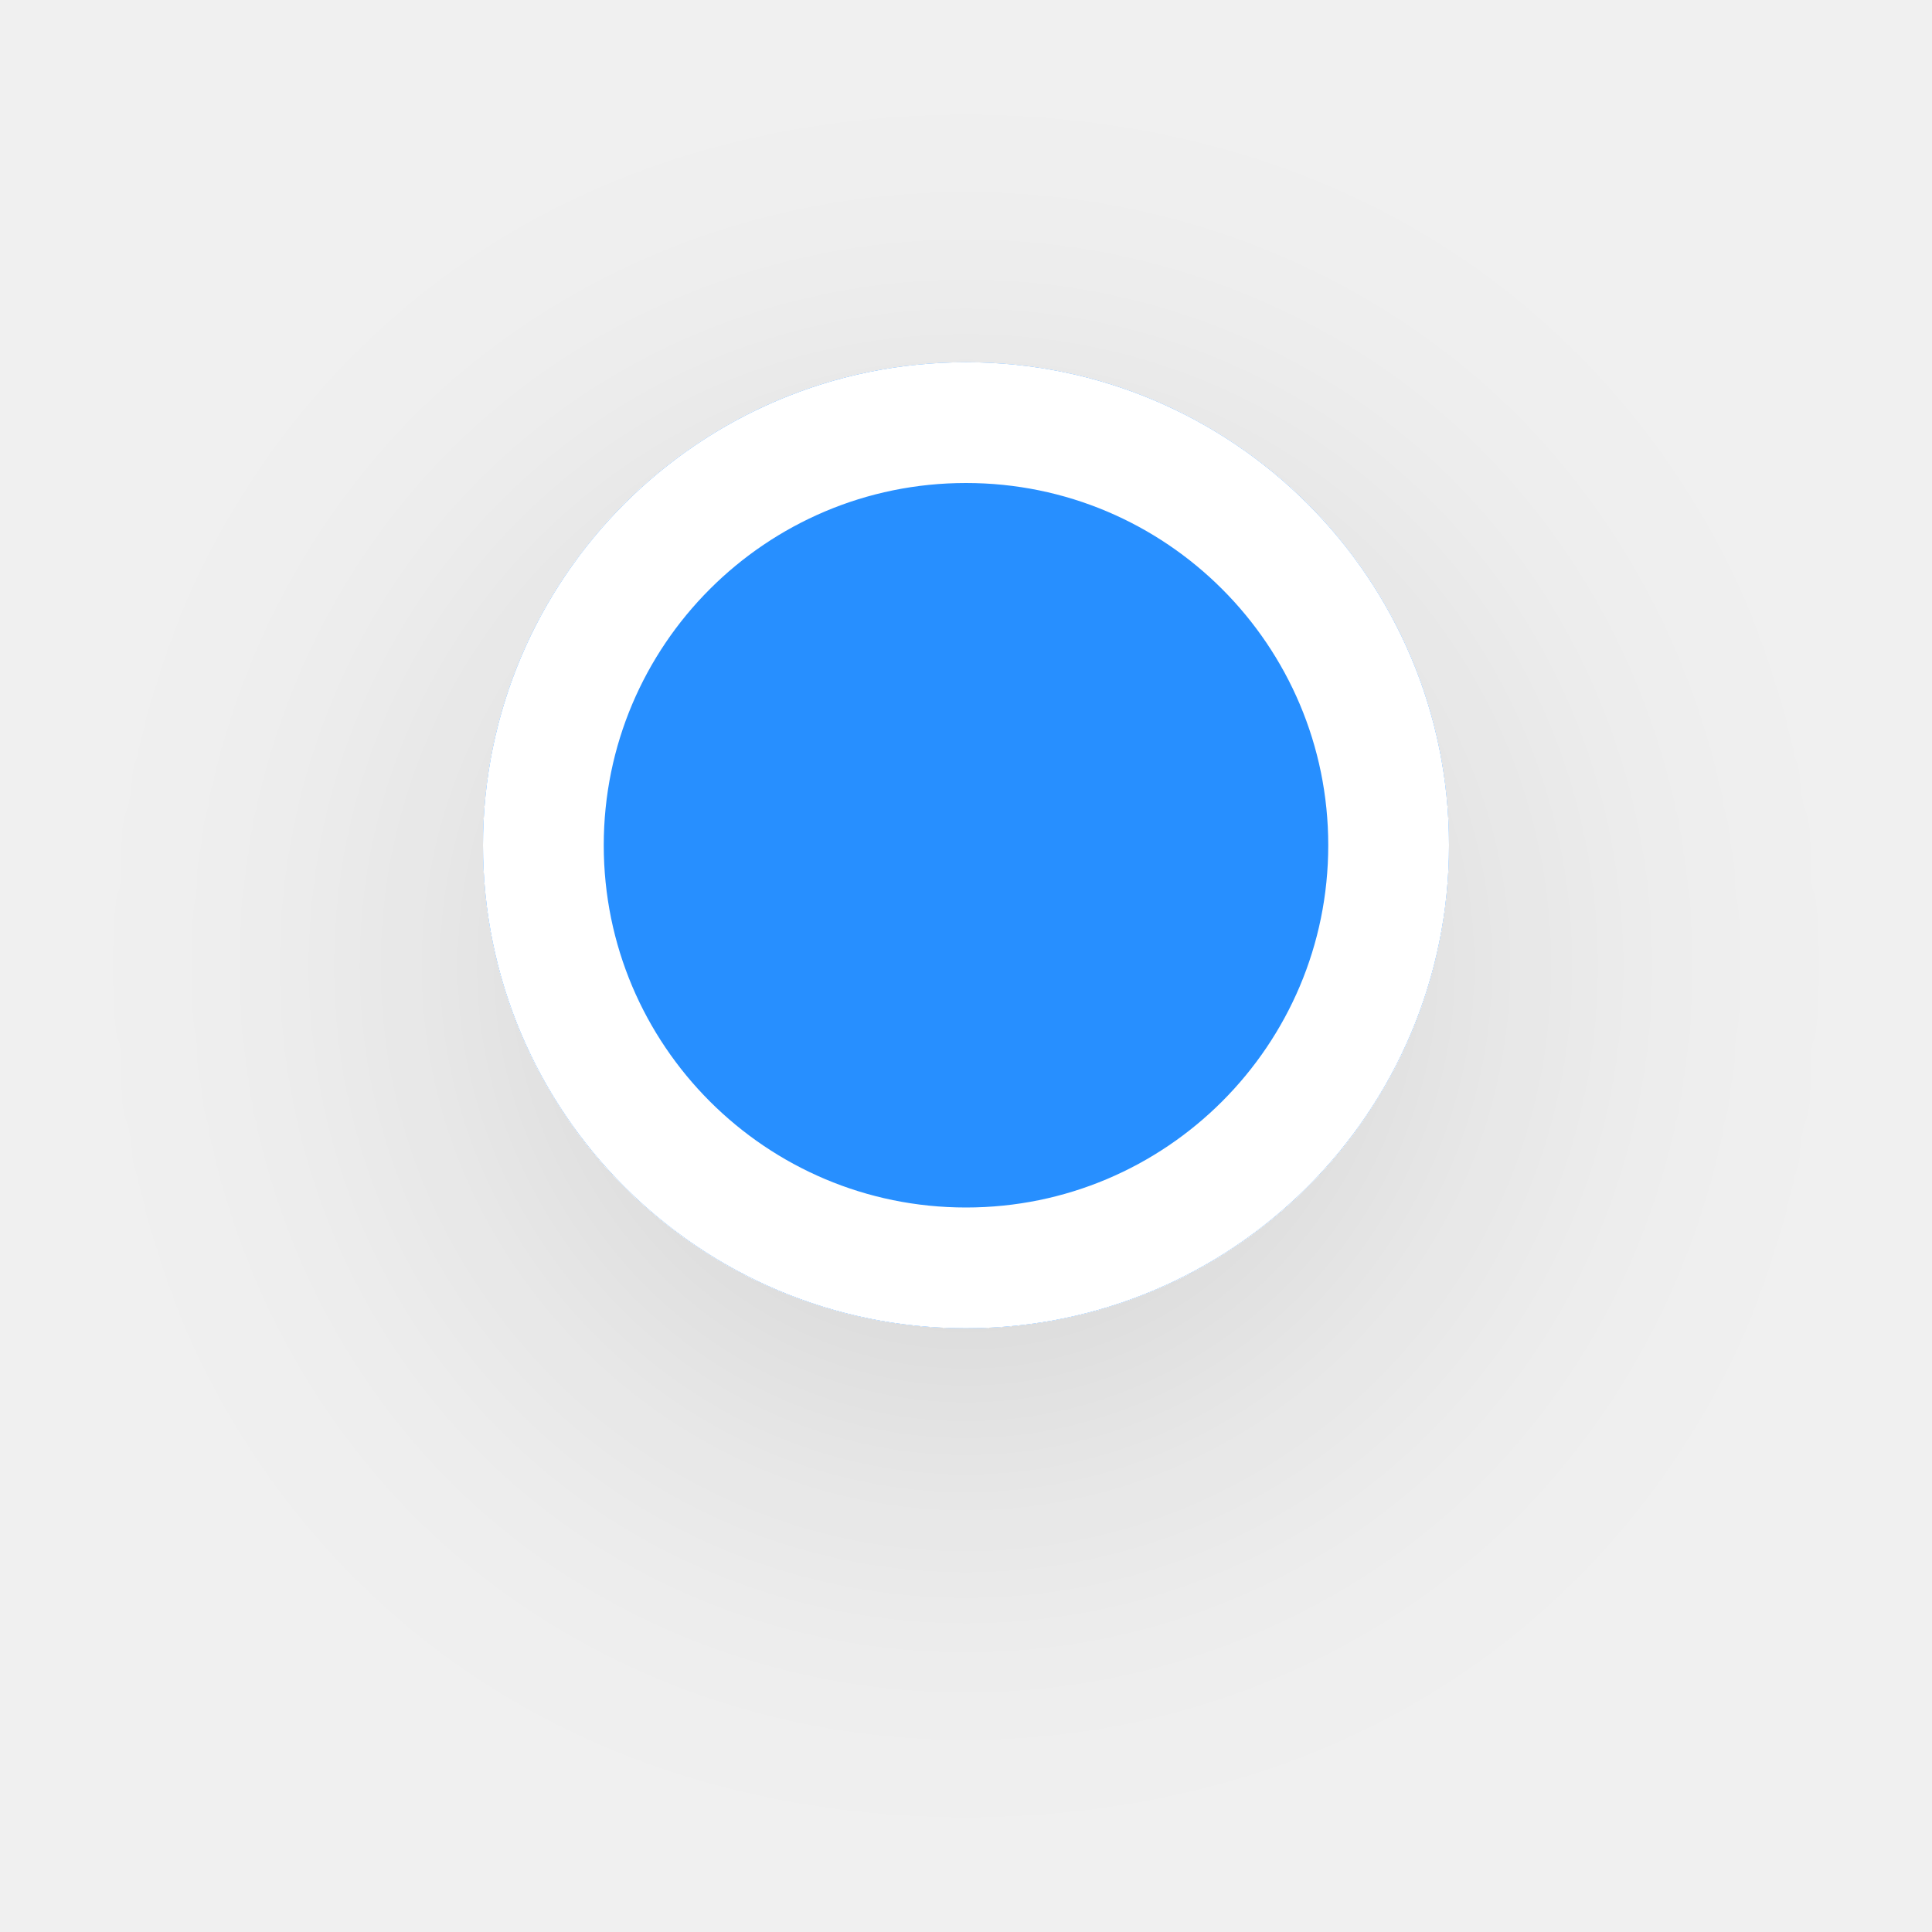
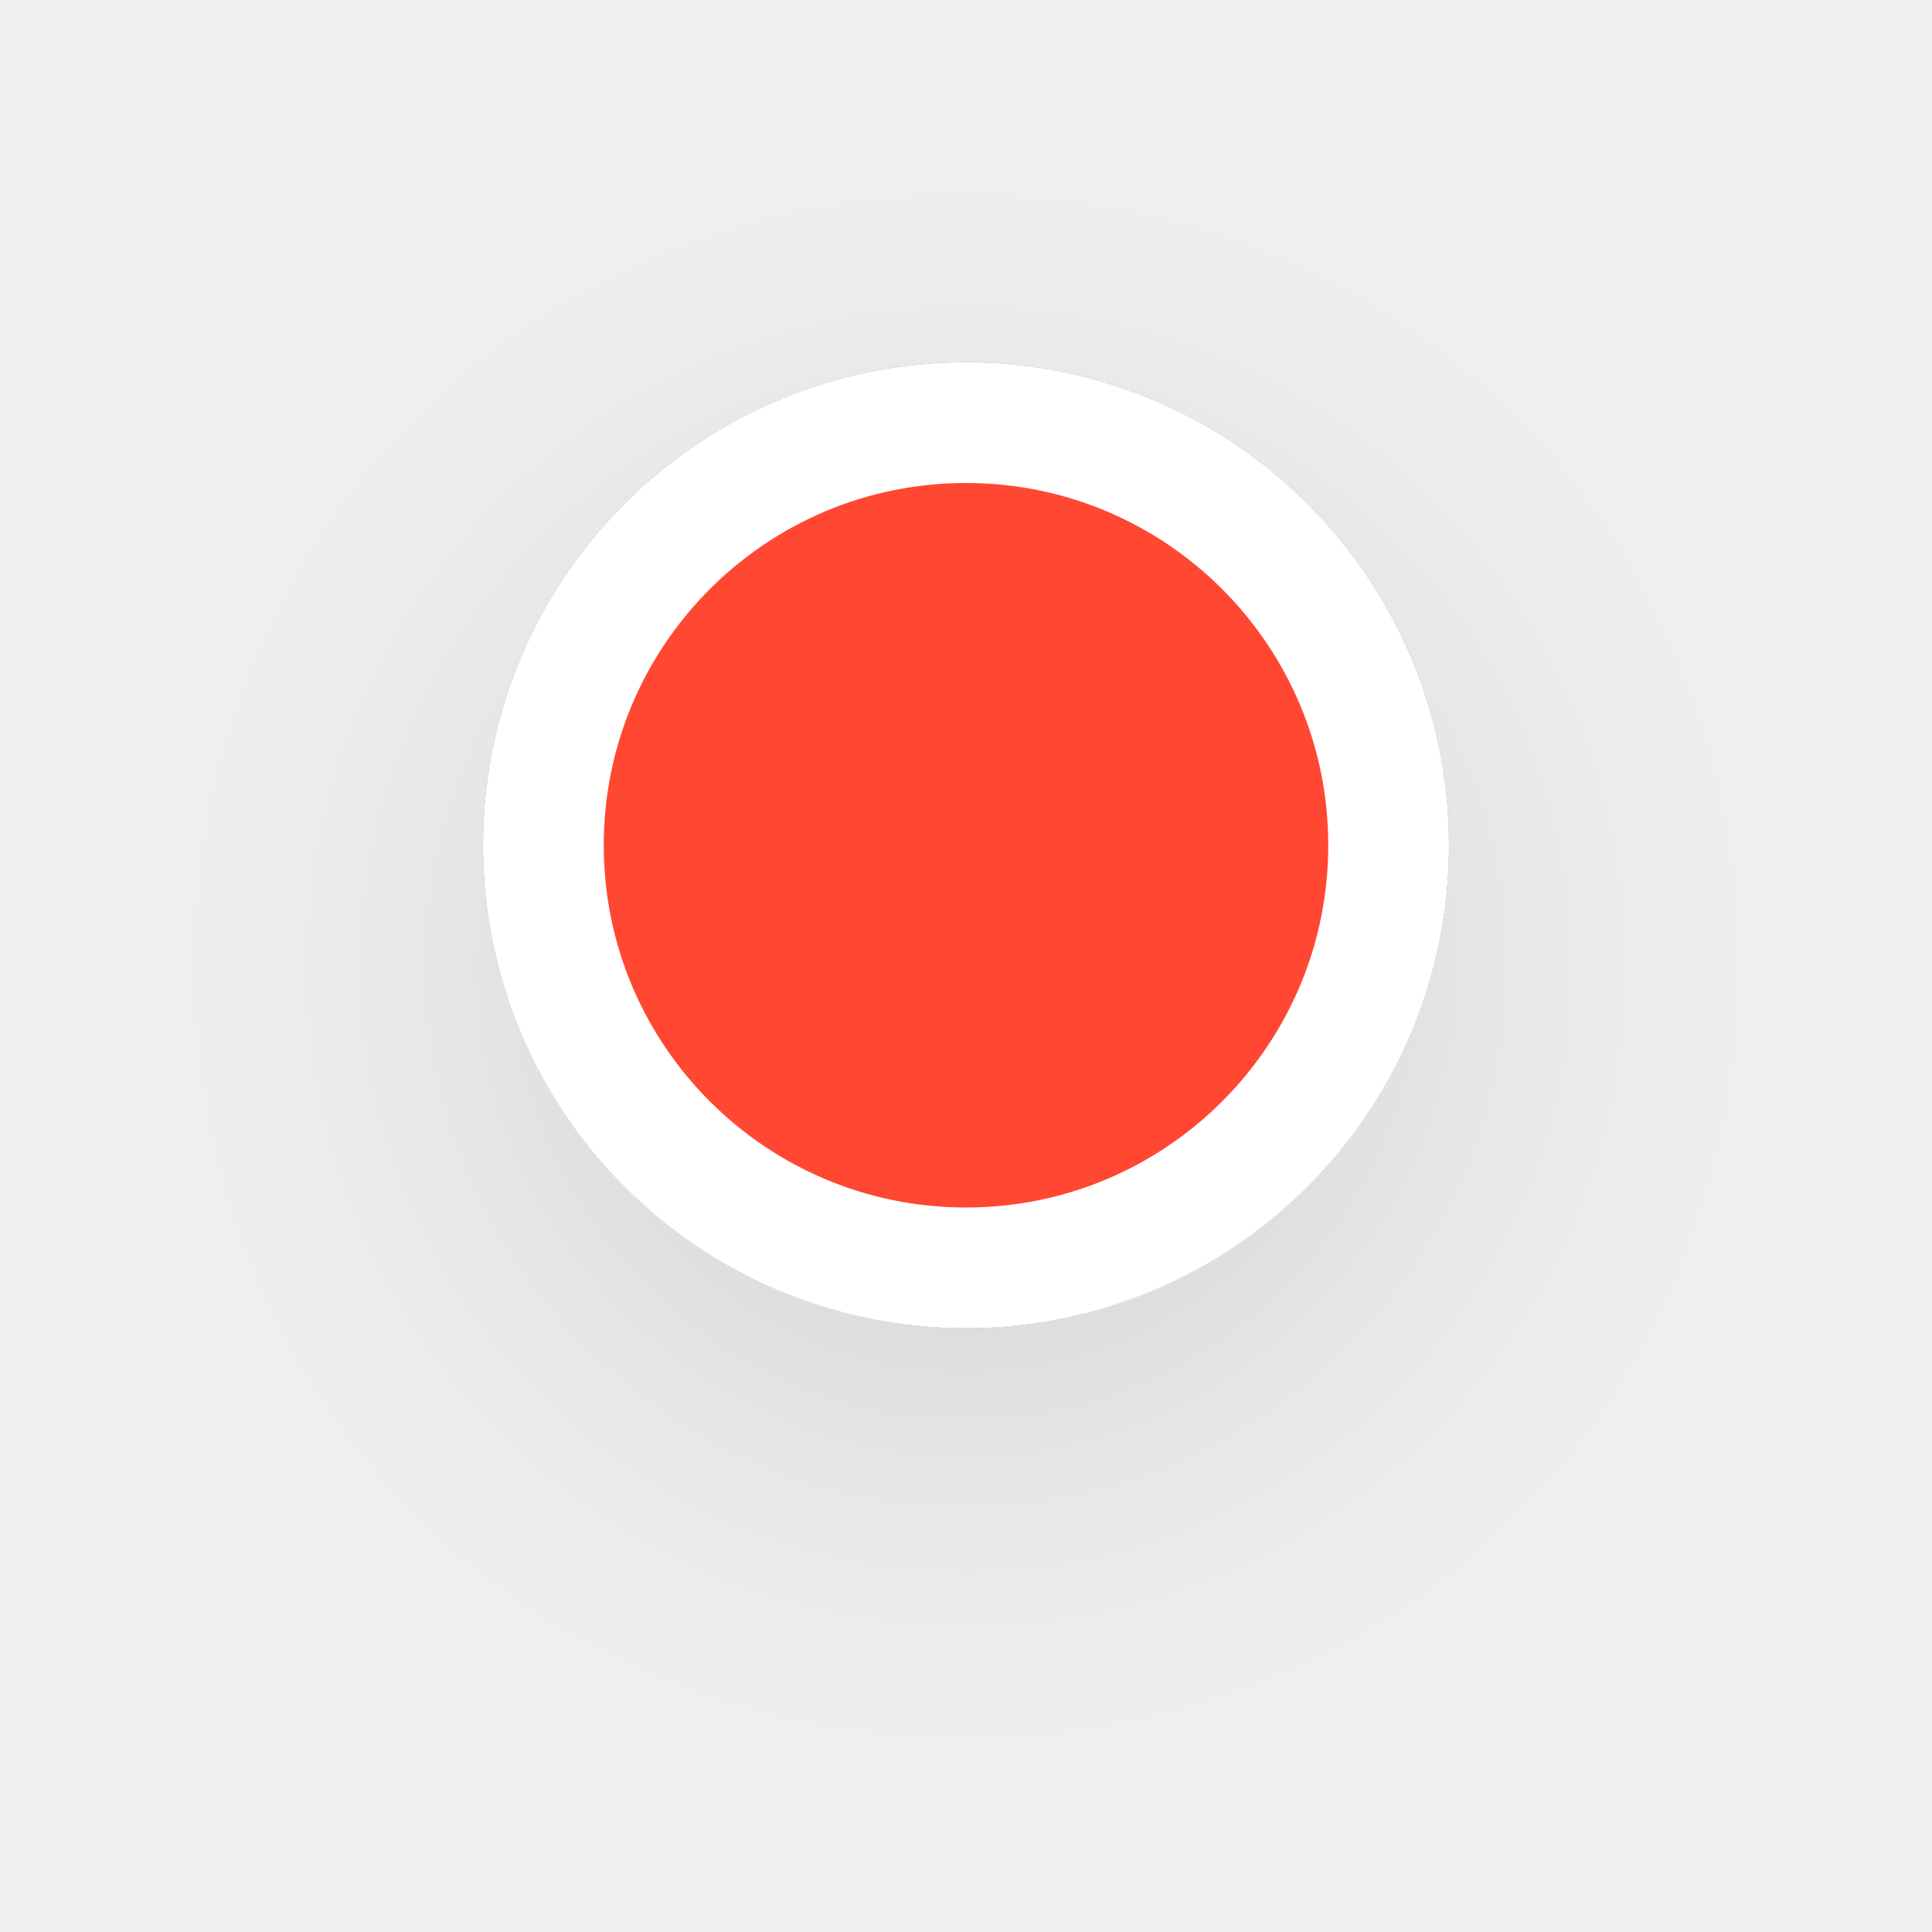
<svg xmlns="http://www.w3.org/2000/svg" width="16" height="16" viewBox="0 0 16 16" fill="none">
-   <g id="Ellipse 992" filter="url(#filter0_d_2680_21709)">
-     <circle cx="8" cy="7" r="4" fill="#278FFF" />
+   <g filter="url(#filter0_d_2680_21710)">
+     <circle cx="8" cy="7" r="4" fill="#FF4732" />
    <circle cx="8" cy="7" r="3.5" stroke="white" />
  </g>
  <defs>
-     <filter id="filter0_d_2680_21709" x="0" y="0" width="16" height="16" filterUnits="userSpaceOnUse" color-interpolation-filters="sRGB">
+     <filter id="filter0_d_2680_21710" x="0" y="0" width="16" height="16" filterUnits="userSpaceOnUse" color-interpolation-filters="sRGB">
      <feFlood flood-opacity="0" result="BackgroundImageFix" />
      <feColorMatrix in="SourceAlpha" type="matrix" values="0 0 0 0 0 0 0 0 0 0 0 0 0 0 0 0 0 0 127 0" result="hardAlpha" />
      <feOffset dy="1" />
      <feGaussianBlur stdDeviation="2" />
      <feComposite in2="hardAlpha" operator="out" />
      <feColorMatrix type="matrix" values="0 0 0 0 0 0 0 0 0 0 0 0 0 0 0 0 0 0 0.12 0" />
-       <feBlend mode="normal" in2="BackgroundImageFix" result="effect1_dropShadow_2680_21709" />
-       <feBlend mode="normal" in="SourceGraphic" in2="effect1_dropShadow_2680_21709" result="shape" />
+       <feBlend mode="normal" in2="BackgroundImageFix" result="effect1_dropShadow_2680_21710" />
+       <feBlend mode="normal" in="SourceGraphic" in2="effect1_dropShadow_2680_21710" result="shape" />
    </filter>
  </defs>
</svg>
